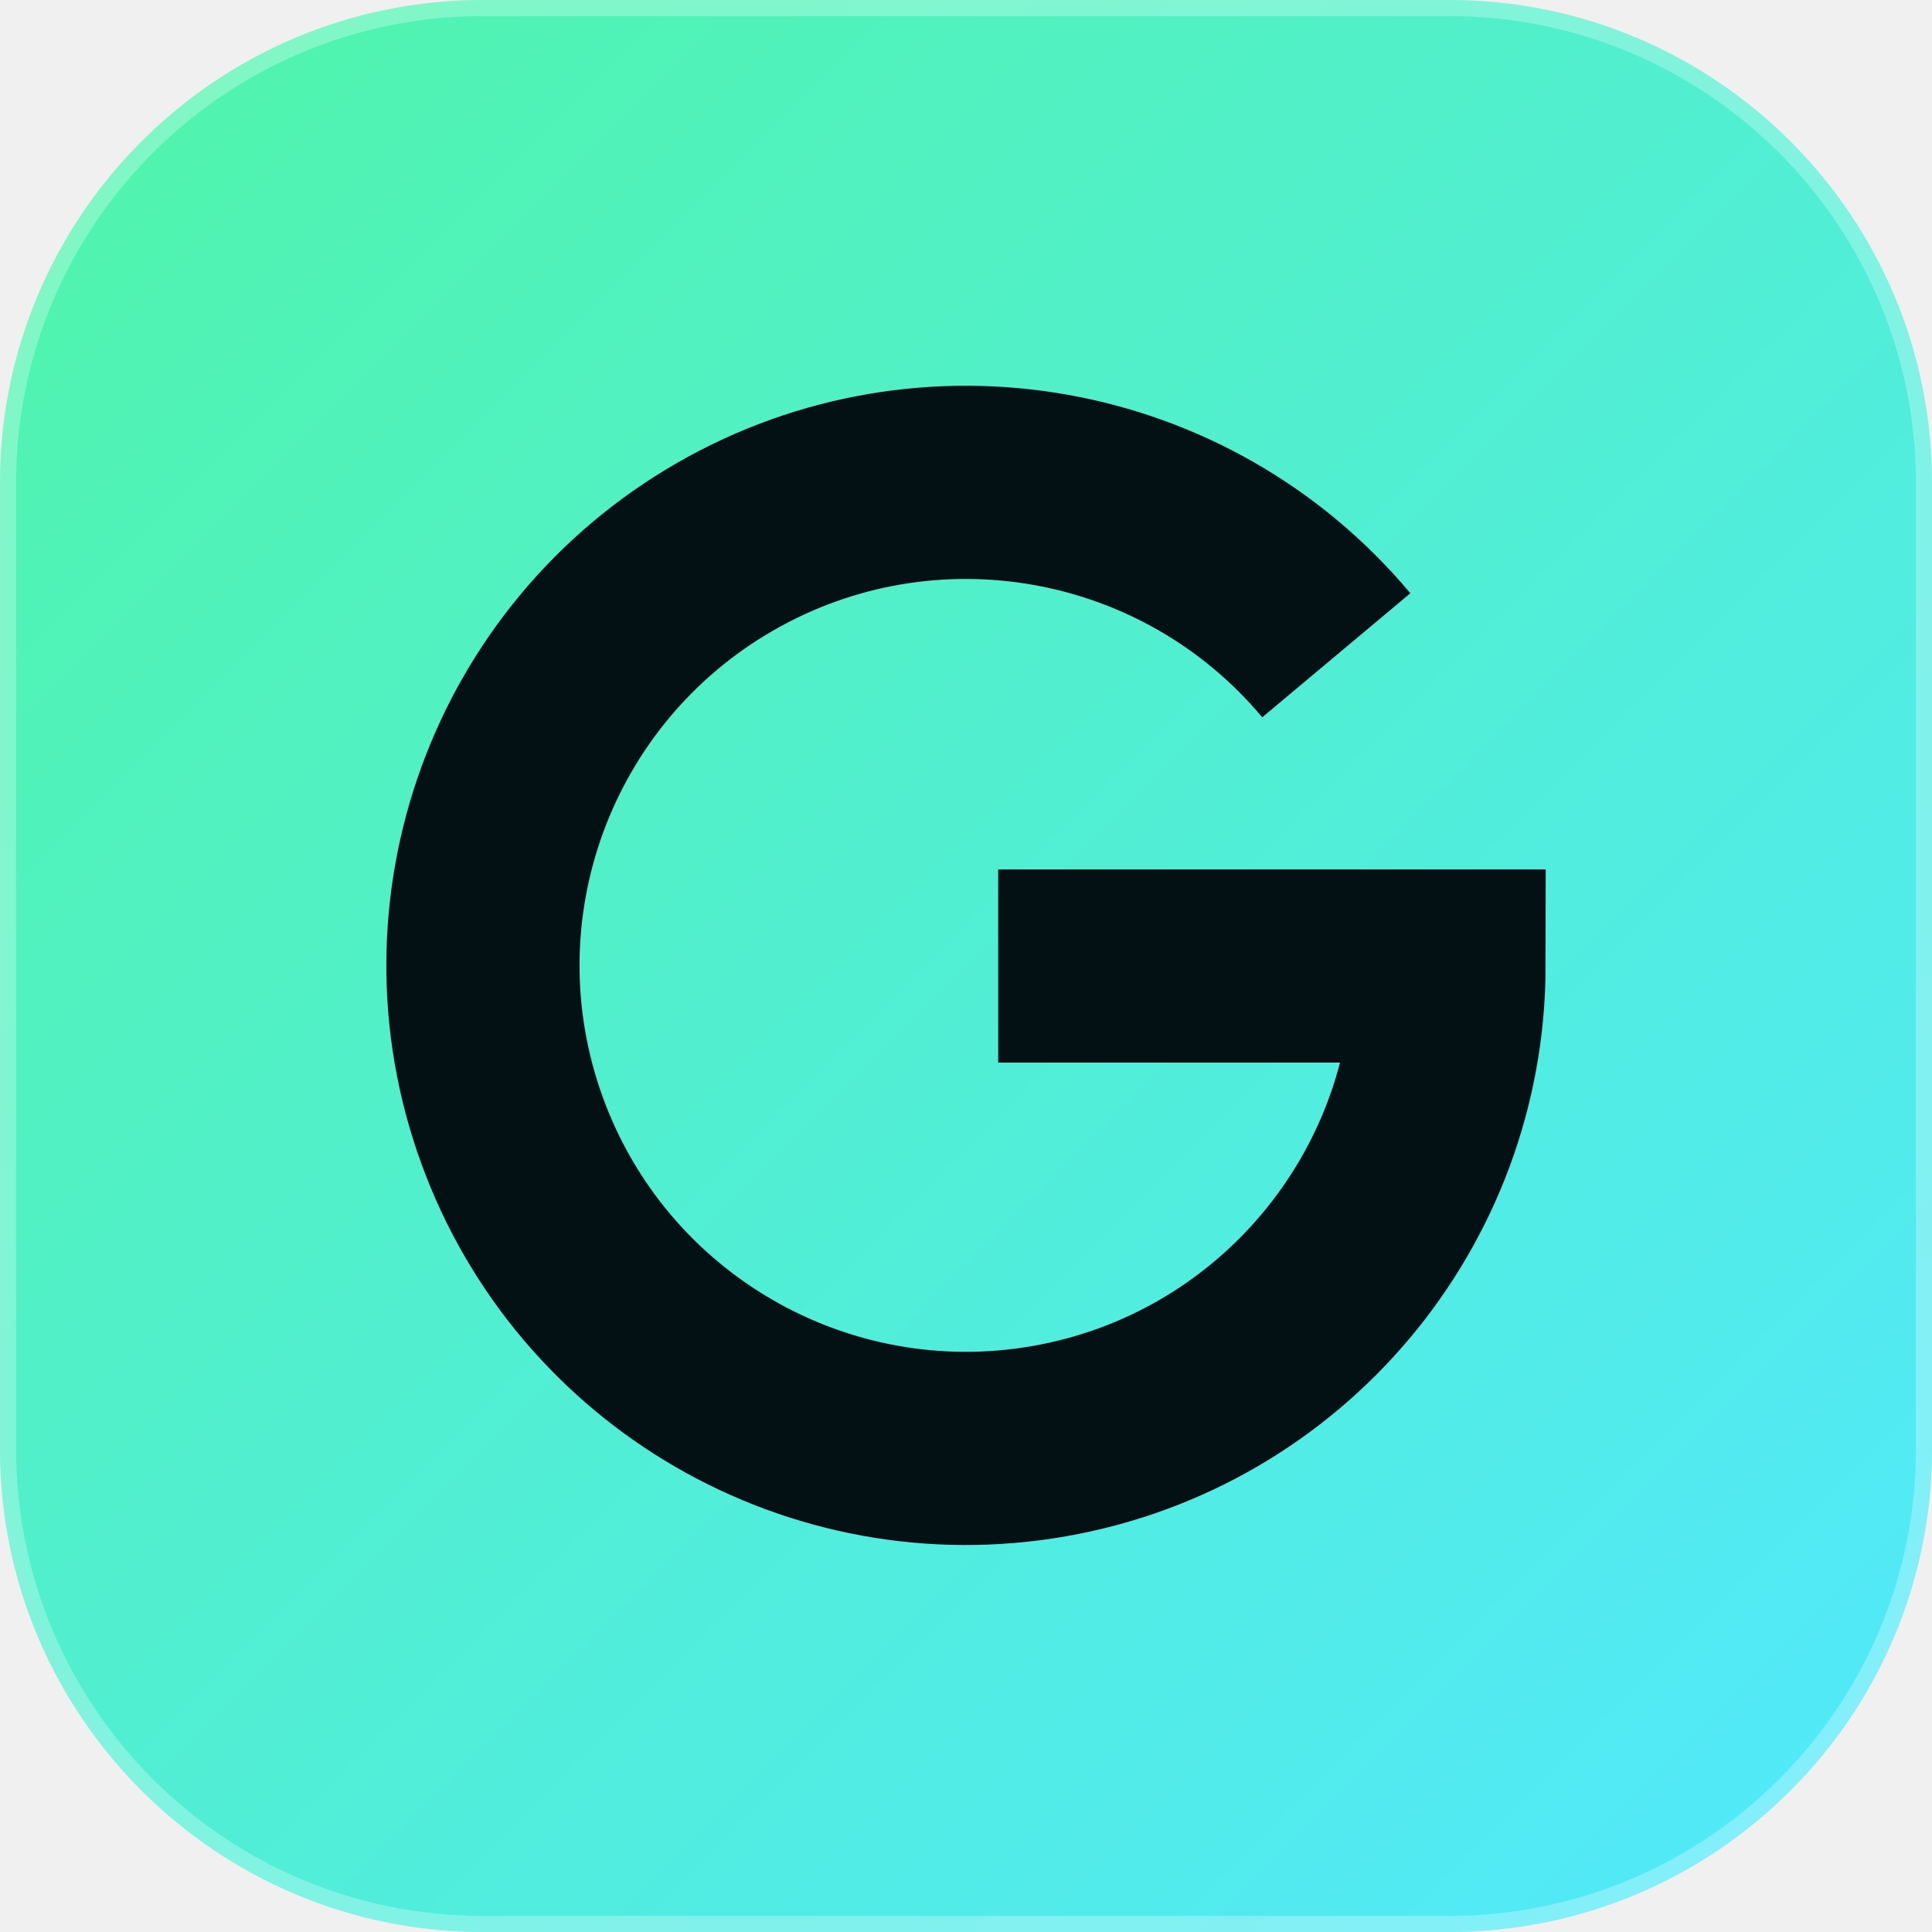
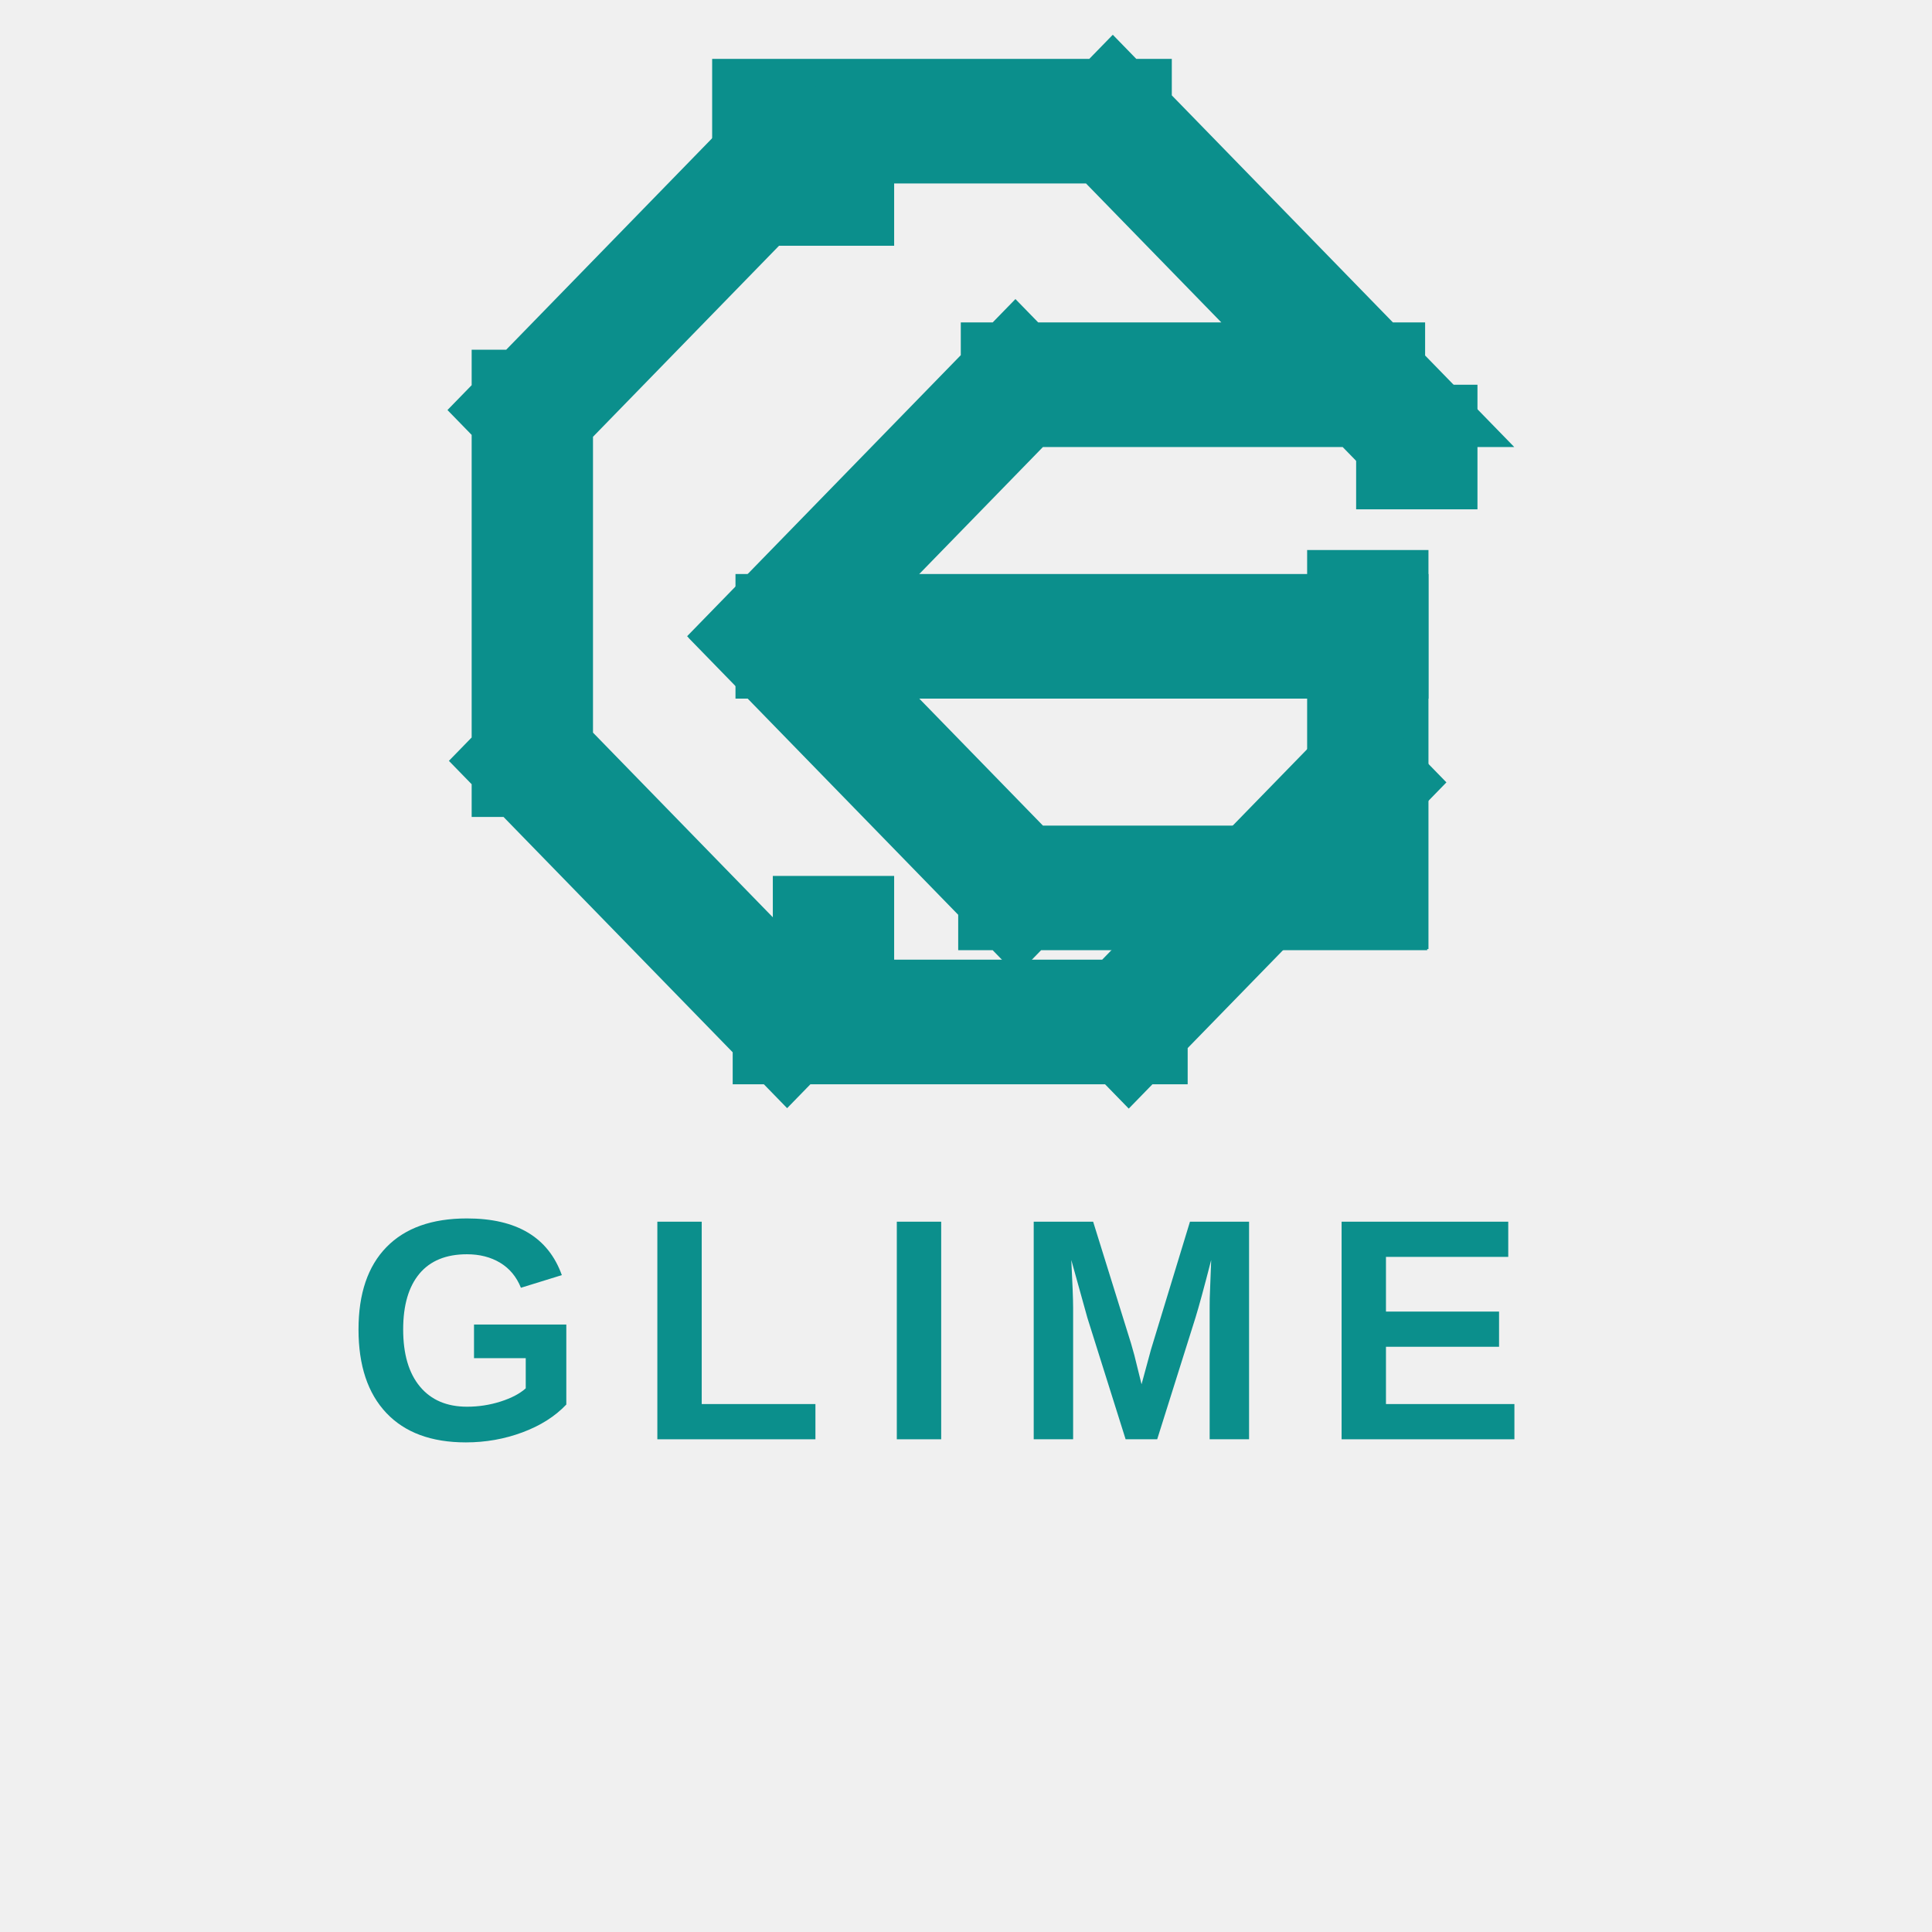
- <svg xmlns="http://www.w3.org/2000/svg" width="120" height="120" viewBox="0 0 120 120">
+ <svg xmlns="http://www.w3.org/2000/svg" version="1.1" width="809" height="809" viewBox="0 0 1080 1080" xml:space="preserve">
  <defs>
-     <linearGradient id="gm" x1="0" y1="0" x2="1" y2="1">
-       <stop offset="0" stop-color="#50f5a8" />
-       <stop offset="1" stop-color="#52e8ff" />
+     <linearGradient id="gl-sheen" gradientUnits="objectBoundingBox" x1="0" y1="0" x2="1" y2="0" gradientTransform="translate(-1.4 0)">
+       <stop offset="0" stop-color="#0b8f8c" />
+       <stop offset="0.36" stop-color="#0b8f8c" />
+       <stop offset="0.46" stop-color="#43e0c4" />
+       <stop offset="0.5" stop-color="#d9fff4" />
+       <stop offset="0.54" stop-color="#43e0c4" />
+       <stop offset="0.64" stop-color="#0b8f8c" />
+       <stop offset="1" stop-color="#0b8f8c" />
+       <animateTransform attributeName="gradientTransform" type="translate" values="-1.4 0;1.4 0;1.4 0" keyTimes="0;0.78;1" dur="2.6s" begin="1.2s" repeatCount="indefinite" />
    </linearGradient>
+     <style>
+ .gl-path { stroke-dasharray: 1; stroke-dashoffset: 0; }
+ .gl-p2 { animation: gl-draw .8s cubic-bezier(.65,0,.35,1) 0s both; }
+ .gl-p1 { animation: gl-draw .8s cubic-bezier(.65,0,.35,1) .15s both; }
+ .gl-p3 { animation: gl-draw .5s cubic-bezier(.65,0,.35,1) .4s both; }
+ 
+ .gl-glow { animation: gl-breathe 4s ease-in-out 1.4s infinite; }
+ 
+ .gl-node, .gl-ring { transform-box: fill-box; transform-origin: center; }
+ 
+ .gl-n1 { animation: gl-pop .4s cubic-bezier(.34,1.56,.64,1) .7s both, gl-ping 4s ease-in-out 1.6s infinite; }
+ .gl-n2 { animation: gl-pop .4s cubic-bezier(.34,1.56,.64,1) .8s both, gl-ping 4s ease-in-out 2.3s infinite; }
+ .gl-n3 { animation: gl-pop .4s cubic-bezier(.34,1.56,.64,1) .9s both, gl-ping 4s ease-in-out 3s infinite; }
+ 
+ .gl-ring { fill: none; stroke: #7dffc4; stroke-width: 7; opacity: 0; }
+ .gl-r1 { animation: gl-ripple 4s ease-out 1.6s infinite; }
+ .gl-r2 { animation: gl-ripple 4s ease-out 2.3s infinite; }
+ .gl-r3 { animation: gl-ripple 4s ease-out 3s infinite; }
+ 
+ .gl-word { animation: gl-rise .6s cubic-bezier(.22,.8,.3,1) .8s both; }
+ 
+ @keyframes gl-draw {
+   0%   { stroke-dashoffset: 1; opacity: 0; }
+   2%   { stroke-dashoffset: 1; opacity: 1; }
+   100% { stroke-dashoffset: 0; opacity: 1; }
+ }
+ @keyframes gl-pop {
+   0%   { transform: scale(0); opacity: 0; }
+   100% { transform: scale(1); opacity: 1; }
+ }
+ @keyframes gl-rise {
+   0%   { transform: translateY(14px); opacity: 0; }
+   100% { transform: translateY(0); opacity: 1; }
+ }
+ @keyframes gl-ping {
+   0%   { transform: scale(1);    fill: #0b8f8c; }
+   4%   { transform: scale(1.45); fill: #7dffc4; }
+   14%  { transform: scale(1);    fill: #0b8f8c; }
+   100% { transform: scale(1);    fill: #0b8f8c; }
+ }
+ @keyframes gl-ripple {
+   0%   { opacity: 0; transform: scale(1); }
+   1%   { opacity: 1; transform: scale(1); }
+   16%  { opacity: 0; transform: scale(3); }
+   100% { opacity: 0; transform: scale(3); }
+ }
+ @keyframes gl-breathe {
+   0%, 100% { filter: drop-shadow(0 0 0 rgba(67,224,196,0)); }
+   50%      { filter: drop-shadow(0 0 60px rgba(67,224,196,.55)); }
+ }
+ 
+ @media (prefers-reduced-motion: reduce) {
+   .gl-path, .gl-node, .gl-word, .gl-ring, .gl-glow { animation: none !important; }
+   .gl-ring { opacity: 0; }
+ }
+ </style>
  </defs>
-   <rect width="120" height="120" rx="30" fill="url(#gm)" />
-   <rect x=".5" y=".5" width="119" height="119" rx="29.5" fill="none" stroke="#fff" stroke-opacity=".28" />
-   <path d="M83 40.7A30 30 0 1 0 90 60H62" fill="none" stroke="#031014" stroke-width="12" stroke-linejoin="miter" />
+   <g class="gl-glow">
+     <g transform="matrix(1.3043 0 0 1.3394 598.3093 282.0332)">
+       <path class="gl-path gl-p1" pathLength="1" style="stroke: rgb(11,143,140); stroke-width: 52; stroke-linecap: square; stroke-dashoffset: 0; stroke-linejoin: miter; stroke-miterlimit: 4; fill: none; fill-rule: nonzero; opacity: 1;" transform=" translate(-372.5, -160)" d="M 245 0 L 390 0 L 500 110 L 350 110 L 245 215 L 350 320 L 500 320 L 500 205" stroke-linecap="round" />
+     </g>
+     <g transform="matrix(1.3043 0 0 1.3394 529.0886 326.8545)">
+       <path class="gl-path gl-p2" pathLength="1" style="stroke: rgb(11,143,140); stroke-width: 52; stroke-linecap: square; stroke-dashoffset: 0; stroke-linejoin: miter; stroke-miterlimit: 4; fill: none; fill-rule: nonzero; opacity: 1;" transform=" translate(-322.5, -182.5)" d="M 255 0 L 145 110 L 145 255 L 255 365 L 400 365 L 500 265" stroke-linecap="round" />
+     </g>
+     <g transform="matrix(1.3043 0 0 1.3394 604.8308 355.7059)">
+       <path class="gl-path gl-p3" pathLength="1" style="stroke: rgb(11,143,140); stroke-width: 52; stroke-linecap: square; stroke-dashoffset: 0; stroke-linejoin: miter; stroke-miterlimit: 4; fill: none; fill-rule: nonzero; opacity: 1;" transform=" translate(-377.5, -215)" d="M 255 215 L 500 215" stroke-linecap="round" />
+     </g>
+     <g transform="matrix(1.3043 0 0 1.3394 465.9229 102.5543)">
+       <rect class="gl-node gl-n3" style="stroke: none; fill: rgb(11,143,140); fill-rule: nonzero; opacity: 1;" x="-26" y="-26" rx="0" ry="0" width="52" height="52" />
+       <rect class="gl-ring gl-r3" x="-26" y="-26" rx="0" ry="0" width="52" height="52" />
+     </g>
+     <g transform="matrix(1.3043 0 0 1.3394 791.9998 249.8912)">
+       <rect class="gl-node gl-n2" style="stroke: none; fill: rgb(11,143,140); fill-rule: nonzero; opacity: 1;" x="-26" y="-26" rx="0" ry="0" width="52" height="52" />
+       <rect class="gl-ring gl-r2" x="-26" y="-26" rx="0" ry="0" width="52" height="52" />
+     </g>
+     <g transform="matrix(1.3043 0 0 1.3394 465.9229 524.4737)">
+       <rect class="gl-node gl-n1" style="stroke: none; fill: rgb(11,143,140); fill-rule: nonzero; opacity: 1;" x="-26" y="-26" rx="0" ry="0" width="52" height="52" />
+       <rect class="gl-ring gl-r1" x="-26" y="-26" rx="0" ry="0" width="52" height="52" />
+     </g>
+   </g>
+   <g transform="matrix(1.3043 0 0 1.3394 523.3107 749.0241)">
+     <text class="gl-word" xml:space="preserve" font-family="Montserrat, Poppins, Arial, Helvetica, sans-serif" font-size="132" font-style="normal" font-weight="700" style="stroke: none; fill: url(#gl-sheen); fill-rule: nonzero; opacity: 1; white-space: pre;">
+       <tspan x="-252.989" y="41.467">G</tspan>
+       <tspan x="-128.315" y="41.467">L</tspan>
+       <tspan x="-25.685" y="41.467">I</tspan>
+       <tspan x="32.989" y="41.467">M</tspan>
+       <tspan x="164.946" y="41.467">E</tspan>
+     </text>
+   </g>
</svg>
